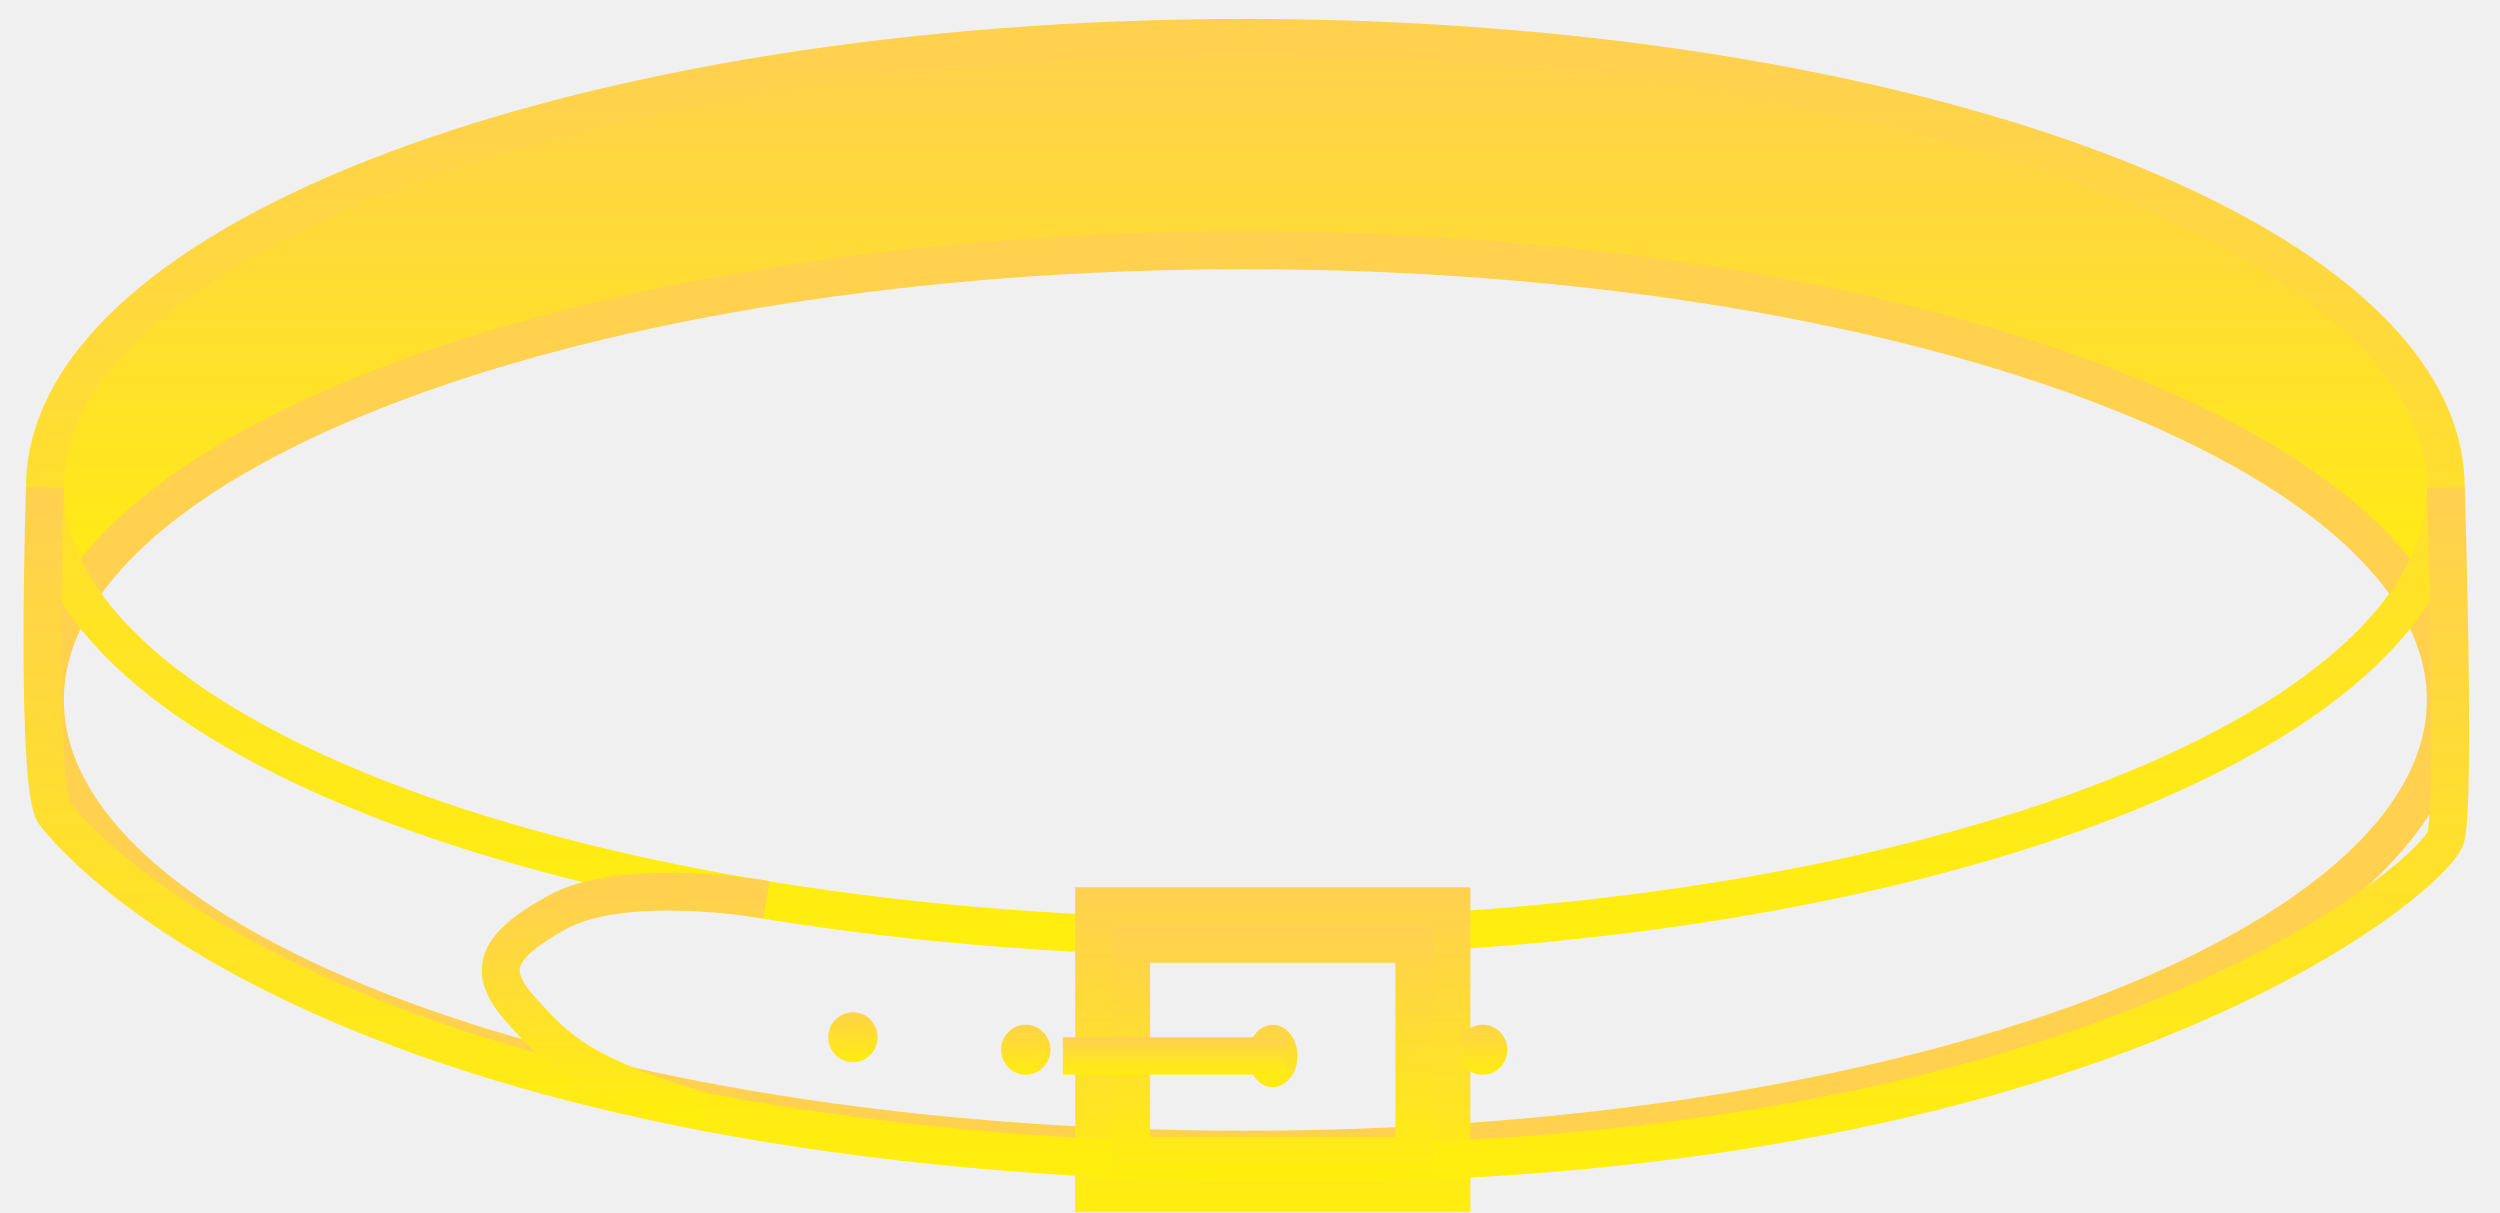
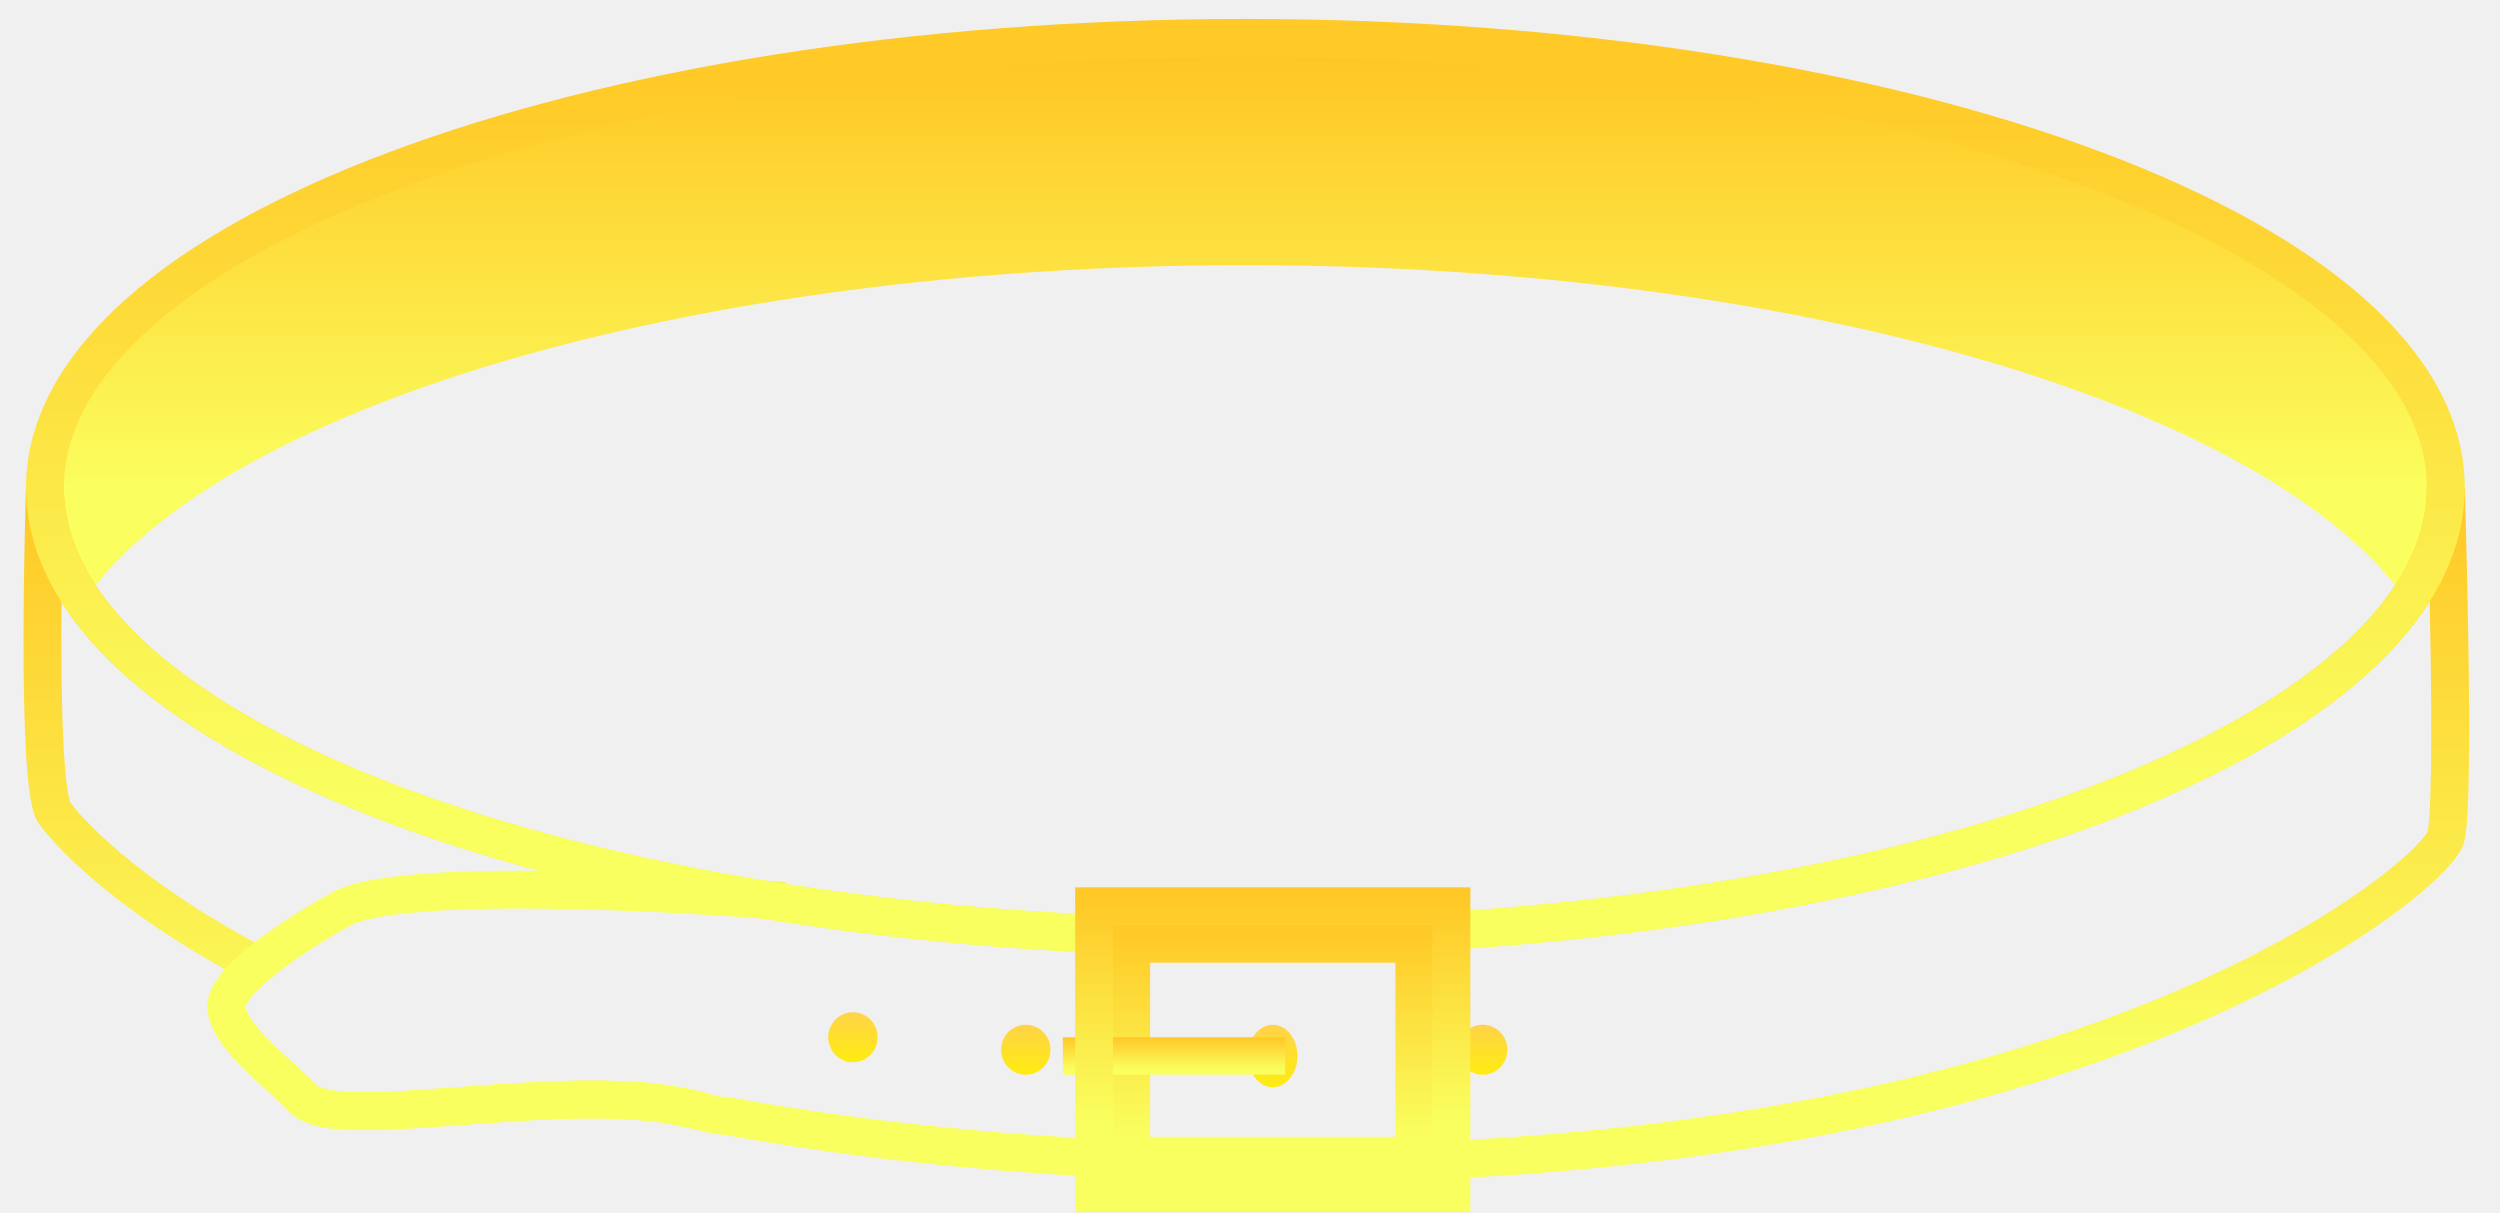
<svg xmlns="http://www.w3.org/2000/svg" xmlns:xlink="http://www.w3.org/1999/xlink" width="66px" height="32px" viewBox="0 0 66 32" version="1.1">
  <defs>
-     <linearGradient x1="50%" y1="0%" x2="50%" y2="100%" id="linearGradient-1">
-       <stop stop-color="#FFD14E" offset="0%" />
-       <stop stop-color="#FFEC11" offset="100%" />
+     <linearGradient x1="50%" y1="2.509%" x2="50%" y2="81.202%" id="linearGradient-1">
+       <stop stop-color="#FFC624" offset="0%" />
+       <stop stop-color="#FAFF5F" offset="100%" />
    </linearGradient>
-     <linearGradient x1="50%" y1="0.469%" x2="50%" y2="34.342%" id="linearGradient-2">
-       <stop stop-color="#FFD14E" offset="0%" />
-       <stop stop-color="#FFD14E" offset="100%" />
+     <linearGradient x1="50%" y1="2.916%" x2="50%" y2="84.902%" id="linearGradient-2">
+       <stop stop-color="#FFC927" offset="0%" />
+       <stop stop-color="#F9FF5F" offset="100%" />
    </linearGradient>
-     <linearGradient x1="50%" y1="2.916%" x2="50%" y2="100%" id="linearGradient-3">
-       <stop stop-color="#FFD14E" offset="0%" />
-       <stop stop-color="#FFEE0E" offset="100%" />
-     </linearGradient>
-     <rect id="path-4" x="27.385" y="22.426" width="10.432" height="8.574" />
-     <mask id="mask-5" maskContentUnits="userSpaceOnUse" maskUnits="objectBoundingBox" x="0" y="0" width="10.432" height="8.574" fill="white">
-       <use xlink:href="#path-4" />
-     </mask>
-     <linearGradient x1="50%" y1="0%" x2="50%" y2="100%" id="linearGradient-6">
+     <linearGradient x1="50%" y1="0%" x2="50%" y2="100%" id="linearGradient-3">
      <stop stop-color="#FFD349" offset="0%" />
      <stop stop-color="#FFEC10" offset="100%" />
    </linearGradient>
-     <rect id="path-7" x="28.363" y="23.415" width="8.476" height="6.596" />
-     <mask id="mask-8" maskContentUnits="userSpaceOnUse" maskUnits="objectBoundingBox" x="0" y="0" width="8.476" height="6.596" fill="white">
+     <rect id="path-4" x="29.363" y="23.415" width="8.476" height="6.596" />
+     <mask id="mask-5" maskContentUnits="userSpaceOnUse" maskUnits="objectBoundingBox" x="0" y="0" width="8.476" height="6.596" fill="white">
+       <use xlink:href="#path-4" />
+     </mask>
+     <linearGradient x1="50%" y1="2.916%" x2="50%" y2="84.902%" id="linearGradient-6">
+       <stop stop-color="#F9FF5F" offset="0%" />
+       <stop stop-color="#F9FF5F" offset="100%" />
+     </linearGradient>
+     <rect id="path-7" x="28.059" y="26.383" width="5.868" height="0.989" />
+     <mask id="mask-8" maskContentUnits="userSpaceOnUse" maskUnits="objectBoundingBox" x="0" y="0" width="5.868" height="1" fill="white">
      <use xlink:href="#path-7" />
    </mask>
-     <rect id="path-9" x="27.059" y="26.383" width="5.868" height="0.989" />
-     <mask id="mask-10" maskContentUnits="userSpaceOnUse" maskUnits="objectBoundingBox" x="0" y="0" width="5.868" height="1" fill="white">
-       <use xlink:href="#path-9" />
+     <linearGradient x1="50%" y1="2.916%" x2="50%" y2="71.961%" id="linearGradient-9">
+       <stop stop-color="#FFC826" offset="0%" />
+       <stop stop-color="#F9FF5F" offset="100%" />
+     </linearGradient>
+     <rect id="path-10" x="28.385" y="22.426" width="10.432" height="8.574" />
+     <mask id="mask-11" maskContentUnits="userSpaceOnUse" maskUnits="objectBoundingBox" x="0" y="0" width="10.432" height="8.574" fill="white">
+       <use xlink:href="#path-10" />
    </mask>
  </defs>
  <g id="Page-1" stroke="none" stroke-width="1" fill="none" fill-rule="evenodd">
    <g id="Artboard" transform="translate(-552, -174)">
-       <g id="Group-11" transform="translate(553, 175)">
+       <g id="Group-11" transform="translate(552, 175)">
        <g id="Group-7" transform="translate(0.18619, 0)">
-           <g id="Oval-3">
-             <path d="M62.362,14.872 C63.028,13.914 63.383,12.909 63.383,11.872 C63.383,5.315 49.194,0 31.691,0 C14.189,0 0,5.315 0,11.872 C0,12.909 0.354,13.914 1.02,14.872 C4.568,9.768 16.955,6 31.691,6 C46.428,6 58.815,9.768 62.362,14.872 Z" id="Combined-Shape" fill="url(#linearGradient-1)" />
-             <ellipse stroke="url(#linearGradient-2)" cx="31.691" cy="17.479" rx="31.691" ry="11.872" />
+           <g id="Oval-3" transform="translate(1, 0)" fill="url(#linearGradient-1)">
+             <path d="M62.362,14.872 C63.028,13.914 63.383,12.909 63.383,11.872 C63.383,6.509 53.891,1.977 40.857,0.504 C37.955,0.176 34.878,0 31.691,0 C28.065,0 24.581,0.228 21.336,0.648 C8.918,2.256 0,6.674 0,11.872 C0,12.909 0.354,13.914 1.02,14.872 C4.568,9.768 16.955,6 31.691,6 C46.428,6 58.815,9.768 62.362,14.872 Z" id="Combined-Shape" />
          </g>
-           <ellipse id="Oval-3" stroke="url(#linearGradient-3)" cx="31.691" cy="11.872" rx="31.691" ry="11.872" />
+           <path d="M20.05,22.763 C23.923,23.394 28.198,23.745 32.691,23.745 C50.194,23.745 64.383,18.429 64.383,11.872 C64.383,11.872 64.644,20.117 64.383,21.106 C64.122,22.096 54.732,30.296 31.518,29.681 C26.637,29.552 22.494,29.1 18.99,28.462 C18.818,28.457 18.628,28.425 18.418,28.362 C18.398,28.355 18.377,28.349 18.356,28.343 C18.005,28.276 17.661,28.206 17.324,28.135 C13.874,27.675 8.621,28.889 7.814,28 C7.275,27.407 5.593,26.211 5.814,25.424 C5.892,25.146 6.2,24.81 6.597,24.476 C2.949,22.564 1.496,20.79 1.261,20.479 C0.739,19.787 1,11.872 1,11.872 C1,16.734 8.8,20.913 19.968,22.749 C20.021,22.753 20.049,22.755 20.049,22.755 C20.049,22.755 20.049,22.758 20.05,22.763 Z" id="Combined-Shape" stroke="url(#linearGradient-2)" />
        </g>
-         <use id="Rectangle-2" stroke="url(#linearGradient-3)" mask="url(#mask-5)" stroke-width="2" xlink:href="#path-4" />
-         <path d="M0.186,11.872 C0.186,11.872 -0.075,19.787 0.447,20.479 C0.969,21.17 7.49,29.066 30.704,29.681 C53.918,30.296 63.308,22.096 63.569,21.106 C63.83,20.117 63.569,11.872 63.569,11.872" id="Path-16" stroke="url(#linearGradient-3)" />
-         <ellipse id="Oval-9" fill="url(#linearGradient-6)" cx="38.143" cy="26.713" rx="0.652" ry="0.66" />
-         <ellipse id="Oval-9" fill="url(#linearGradient-6)" cx="21.517" cy="26.383" rx="0.652" ry="0.66" />
-         <ellipse id="Oval-9" fill="url(#linearGradient-6)" cx="26.081" cy="26.713" rx="0.652" ry="0.66" />
-         <use id="Rectangle" stroke="url(#linearGradient-3)" mask="url(#mask-8)" stroke-width="2" xlink:href="#path-7" />
-         <path d="M19.235,22.755 C19.235,22.755 15.507,22.096 13.709,23.085 C11.91,24.074 11.91,24.734 12.809,25.723 C13.709,26.713 14.308,27.372 17.605,28.362" id="Path-17" stroke="url(#linearGradient-3)" />
-         <ellipse id="Oval-10" fill="url(#linearGradient-6)" cx="32.601" cy="26.878" rx="0.652" ry="0.824" />
-         <use id="Rectangle-3" stroke="url(#linearGradient-3)" mask="url(#mask-10)" stroke-width="2" fill="#FFFFFF" xlink:href="#path-9" />
+         <ellipse id="Oval-3" stroke="url(#linearGradient-2)" cx="32.878" cy="11.872" rx="31.691" ry="11.872" />
+         <ellipse id="Oval-9" fill="url(#linearGradient-3)" cx="39.143" cy="26.713" rx="0.652" ry="0.66" />
+         <ellipse id="Oval-9" fill="url(#linearGradient-3)" cx="22.517" cy="26.383" rx="0.652" ry="0.66" />
+         <ellipse id="Oval-9" fill="url(#linearGradient-3)" cx="27.081" cy="26.713" rx="0.652" ry="0.66" />
+         <use id="Rectangle" stroke="url(#linearGradient-2)" mask="url(#mask-5)" stroke-width="2" xlink:href="#path-4" />
+         <path d="M20.235,22.755 C20.235,22.755 10.798,22.011 9,23 C8.28,23.396 6.22,24.637 6,25.424 C5.78,26.211 7.461,27.407 8,28 C8.899,28.989 15.308,27.372 18.605,28.362" id="Path-17" stroke="url(#linearGradient-6)" />
+         <ellipse id="Oval-10" fill="url(#linearGradient-3)" cx="33.601" cy="26.878" rx="0.652" ry="0.824" />
+         <use id="Rectangle-3" stroke="url(#linearGradient-2)" mask="url(#mask-8)" stroke-width="2" fill="#FFFFFF" xlink:href="#path-7" />
+         <use id="Rectangle-2" stroke="url(#linearGradient-9)" mask="url(#mask-11)" stroke-width="2" xlink:href="#path-10" />
      </g>
    </g>
  </g>
</svg>
